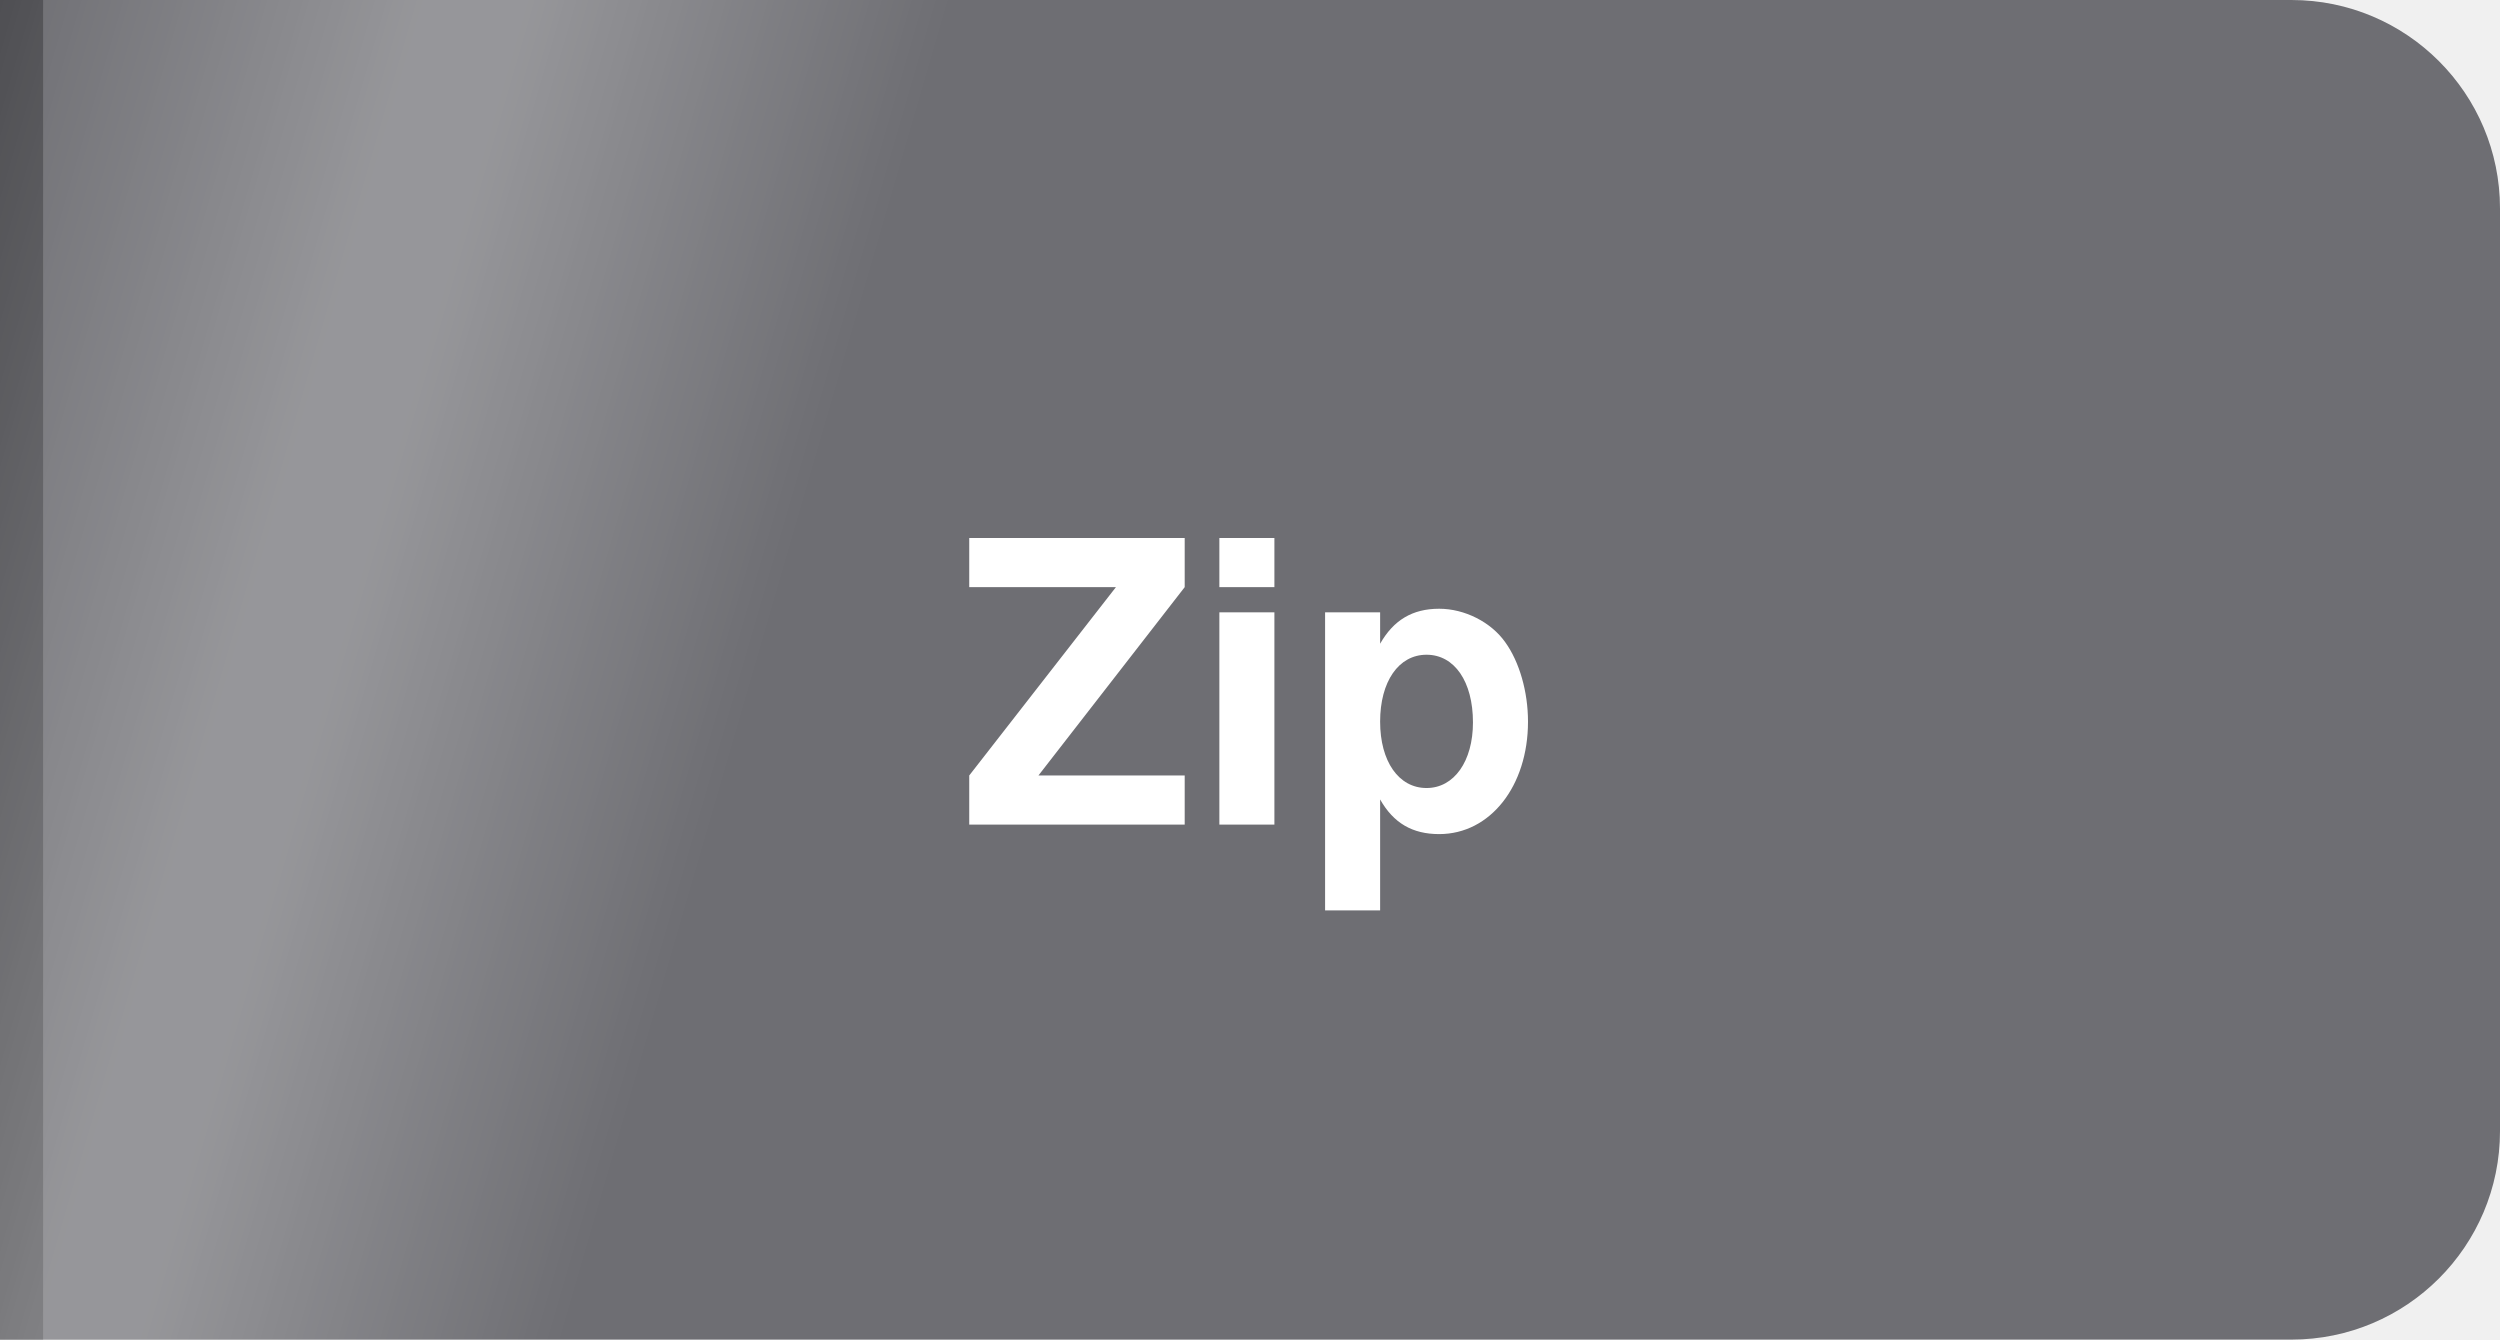
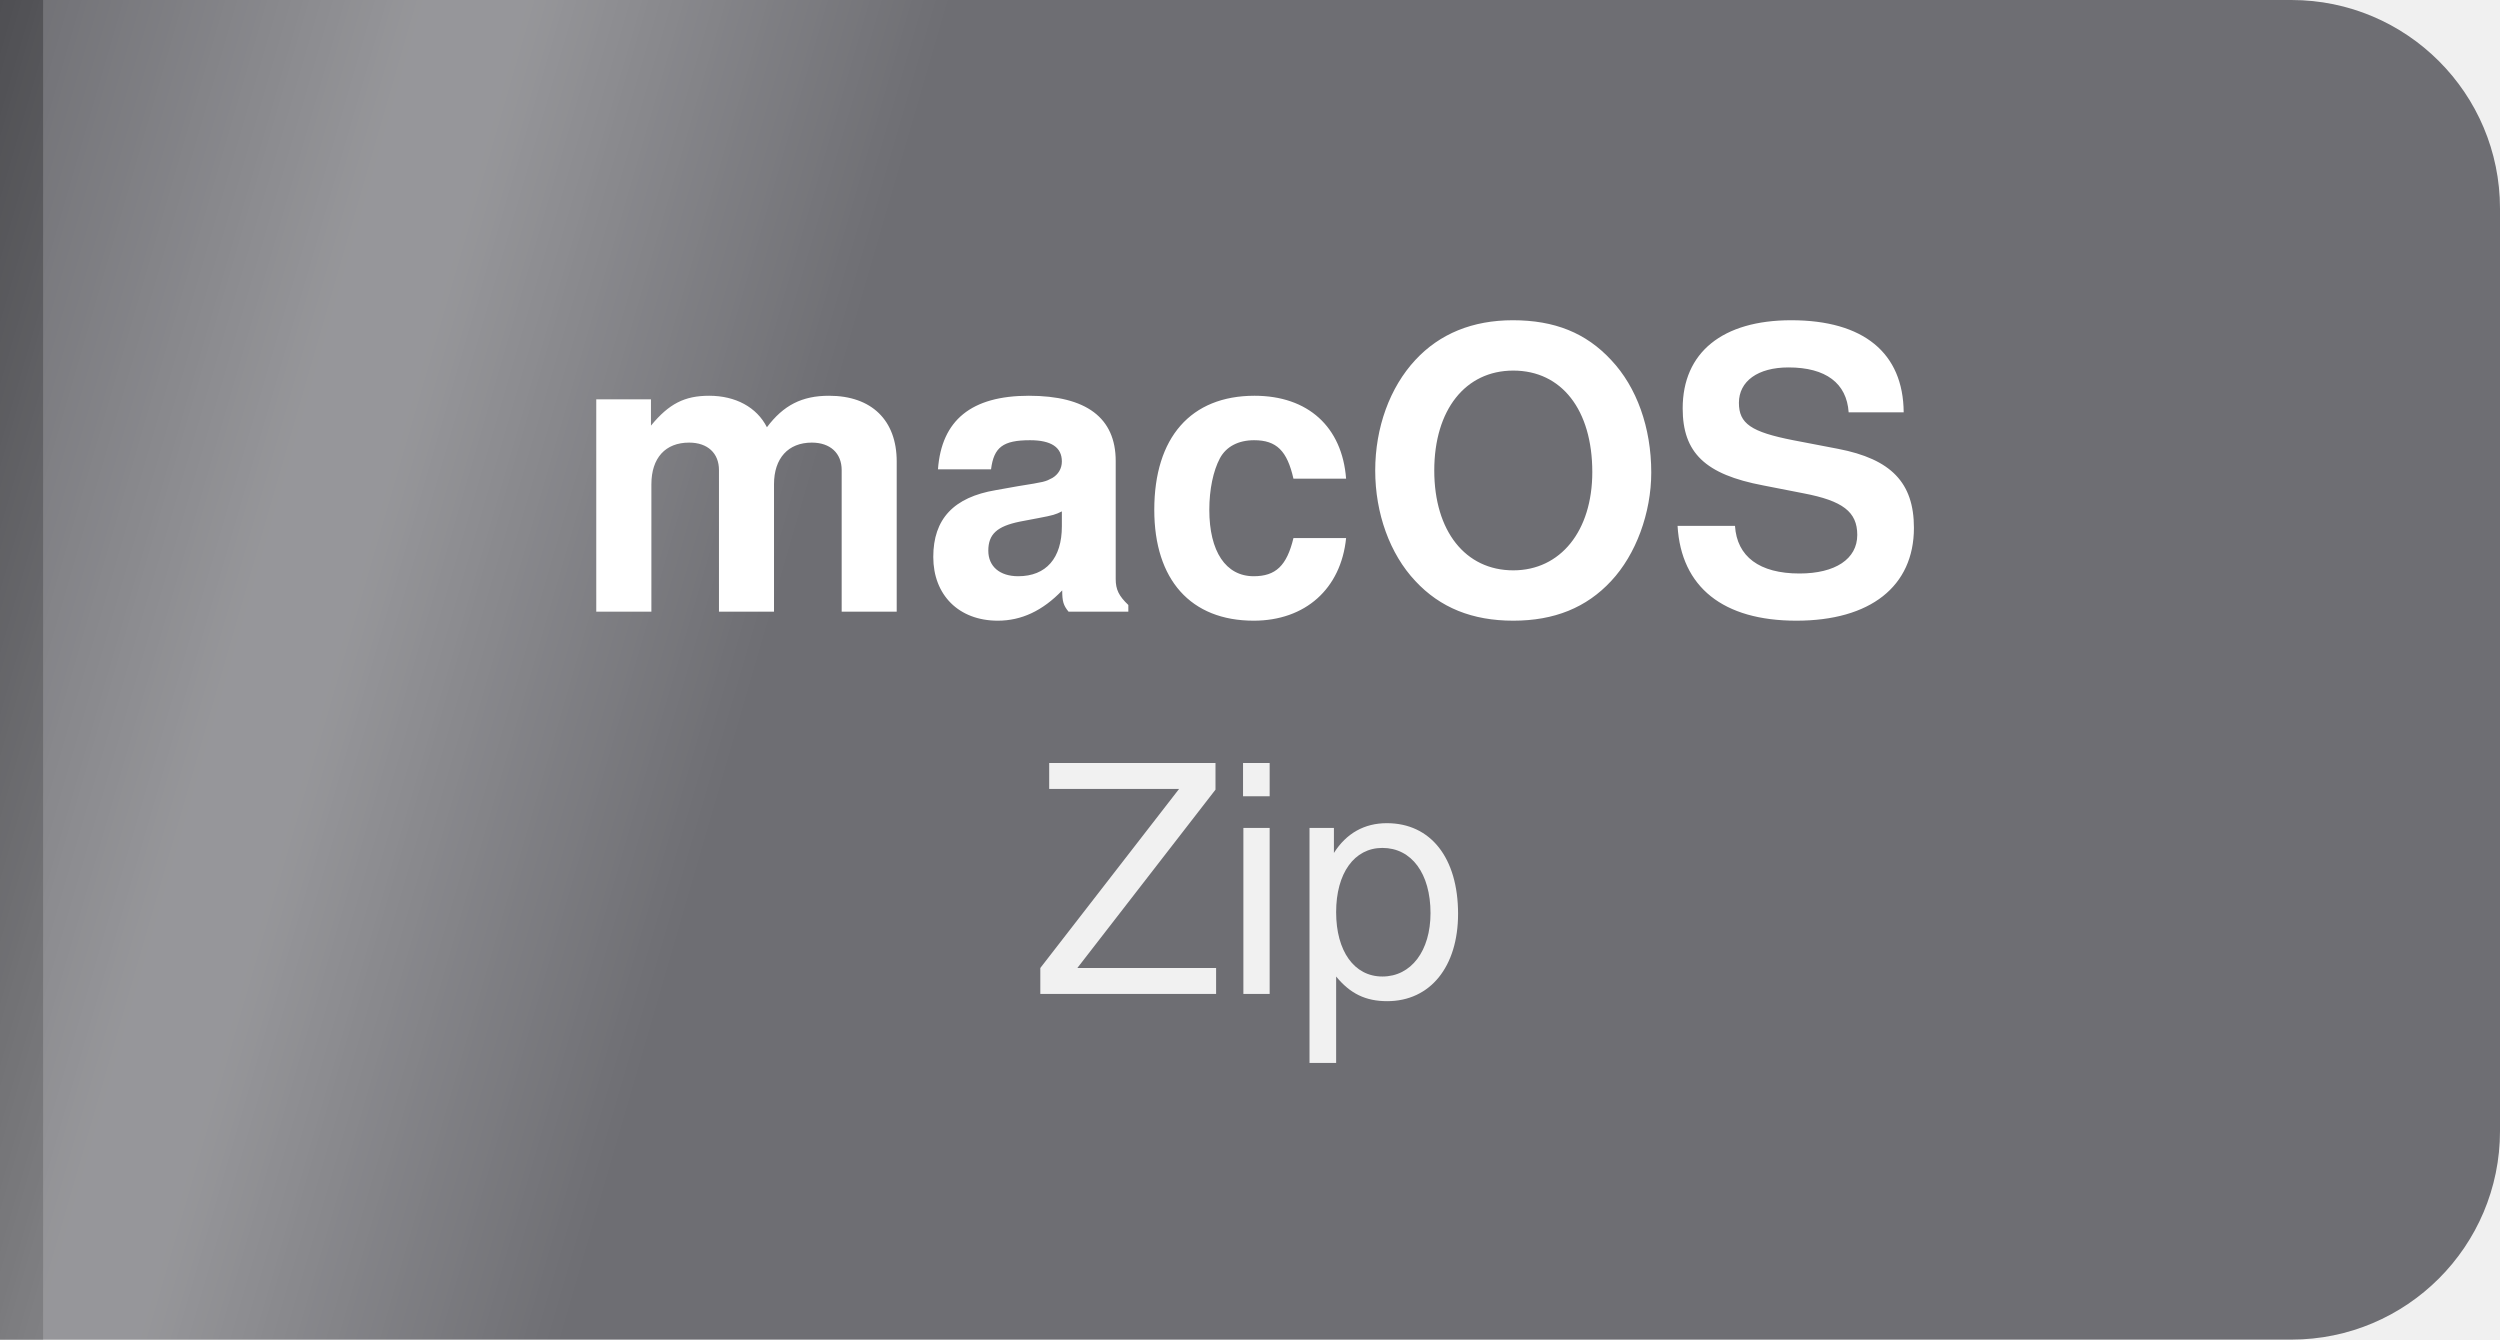
<svg xmlns="http://www.w3.org/2000/svg" viewBox="0 0 457.783 245.3" width="457.783" height="245.3" role="img" aria-label="Download the macOS app as a zip">
  <defs>
    <clipPath id="edge">
      <path d="M0,0 H419.583 A38.2,38.2 0 0 1 457.783,38.2 V207.1 A38.2,38.2 0 0 1 419.583,245.3 H0 V0 Z" />
    </clipPath>
    <linearGradient id="sheen" x1="0" y1="0" x2="1" y2="0">
      <stop offset="0" stop-color="#fff" stop-opacity="0" />
      <stop offset="0.45" stop-color="#fff" stop-opacity="0.28" />
      <stop offset="0.55" stop-color="#fff" stop-opacity="0.28" />
      <stop offset="1" stop-color="#fff" stop-opacity="0" />
    </linearGradient>
  </defs>
  <style>
    @keyframes pass {
      0%       { transform: translateX(-278.4px); }
-       4.23%   { transform: translateX(736.2px); }
+       4.08%   { transform: translateX(736.2px); }
      100%     { transform: translateX(736.2px); }
    }
-     .band { animation: pass 18.228s linear 9.428s infinite backwards; }
+     .band { animation: pass 18.921s linear 10.120s infinite backwards; }
    @media (prefers-reduced-motion: reduce) {
      .band { animation: none; opacity: 0; }
    }
  </style>
  <path d="M0,0 H419.583 A38.2,38.2 0 0 1 457.783,38.2 V207.1 A38.2,38.2 0 0 1 419.583,245.3 H0 V0 Z" fill="#6e6e73" />
  <rect width="7.893" height="245.3" fill="#000" fill-opacity="0.28" />
-   <text x="228.892" y="151" text-anchor="middle" font-family="-apple-system, BlinkMacSystemFont, 'Segoe UI', Helvetica, Arial, sans-serif" font-size="72" font-weight="700" fill="#ffffff">Zip</text>
+   <text x="228.892" y="112" text-anchor="middle" font-family="-apple-system, BlinkMacSystemFont, 'Segoe UI', Helvetica, Arial, sans-serif" font-size="72" font-weight="700" fill="#ffffff">macOS</text>
+   <text x="228.892" y="182" text-anchor="middle" font-family="-apple-system, BlinkMacSystemFont, 'Segoe UI', Helvetica, Arial, sans-serif" font-size="58" font-weight="400" fill="#ffffff" fill-opacity="0.9">Zip</text>
  <g clip-path="url(#edge)">
    <g class="band">
      <rect x="0" y="-60" width="173.6" height="365.3" fill="url(#sheen)" transform="skewX(-16)" />
    </g>
  </g>
</svg>
